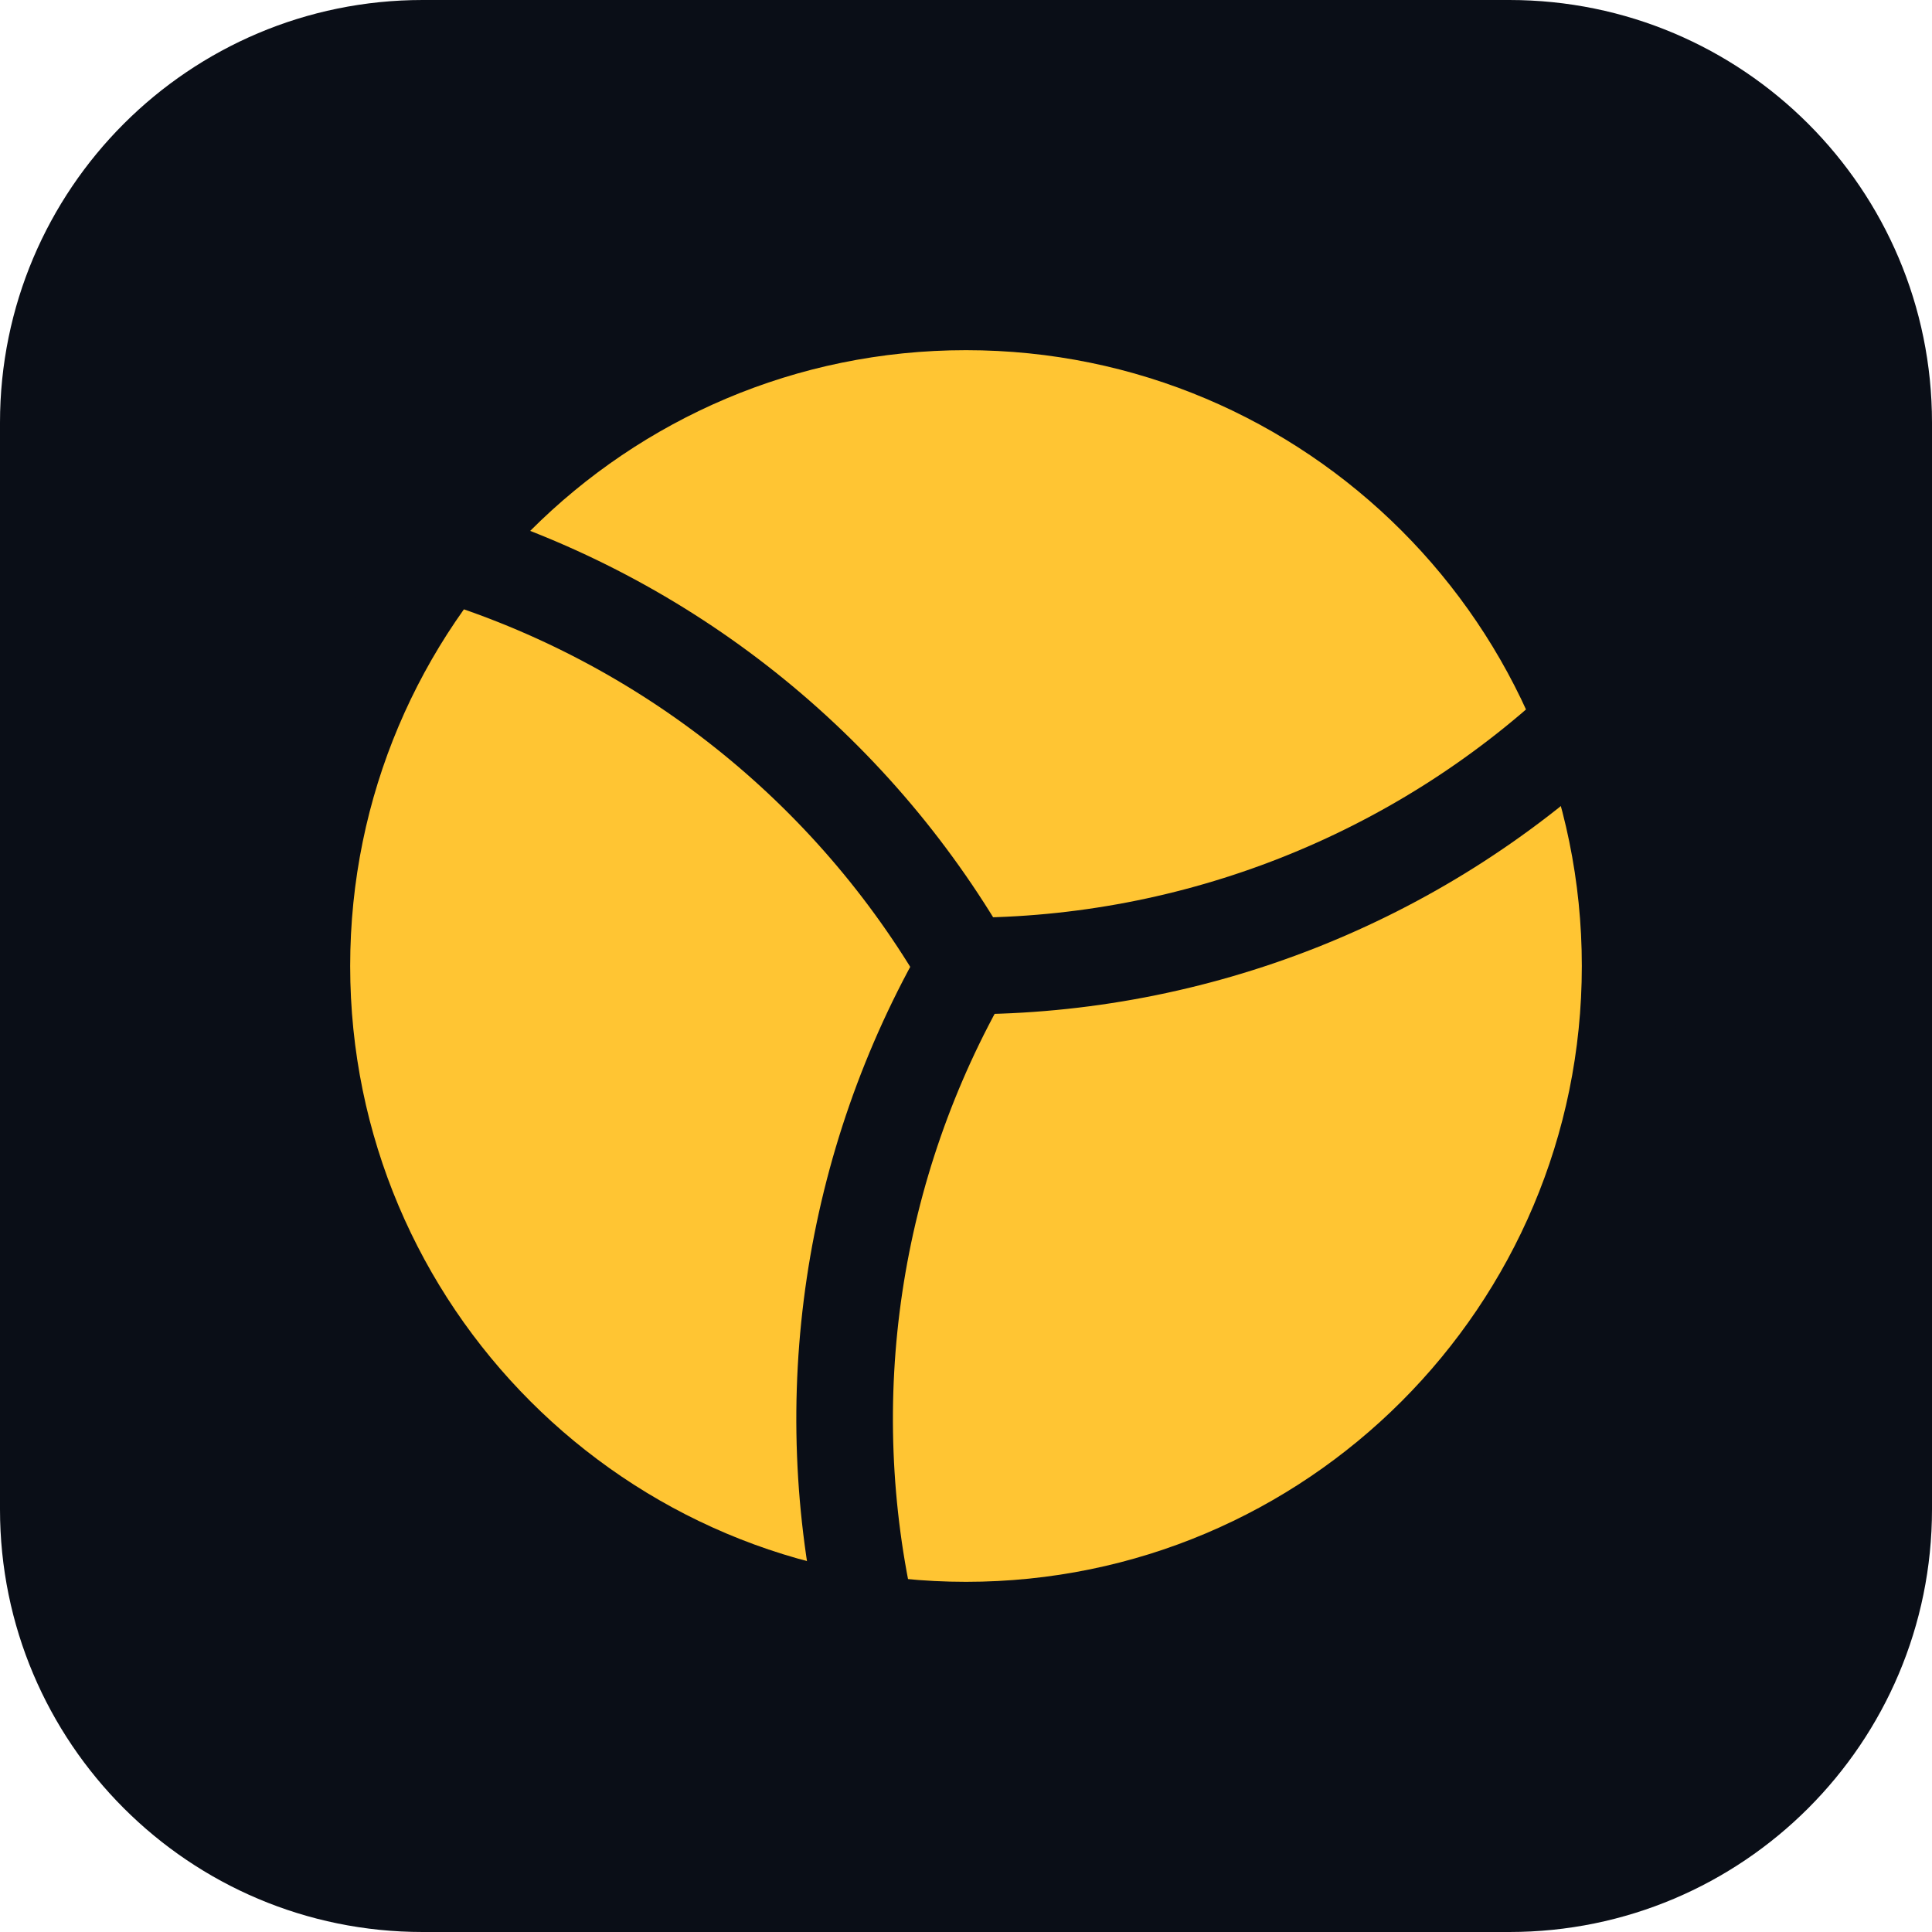
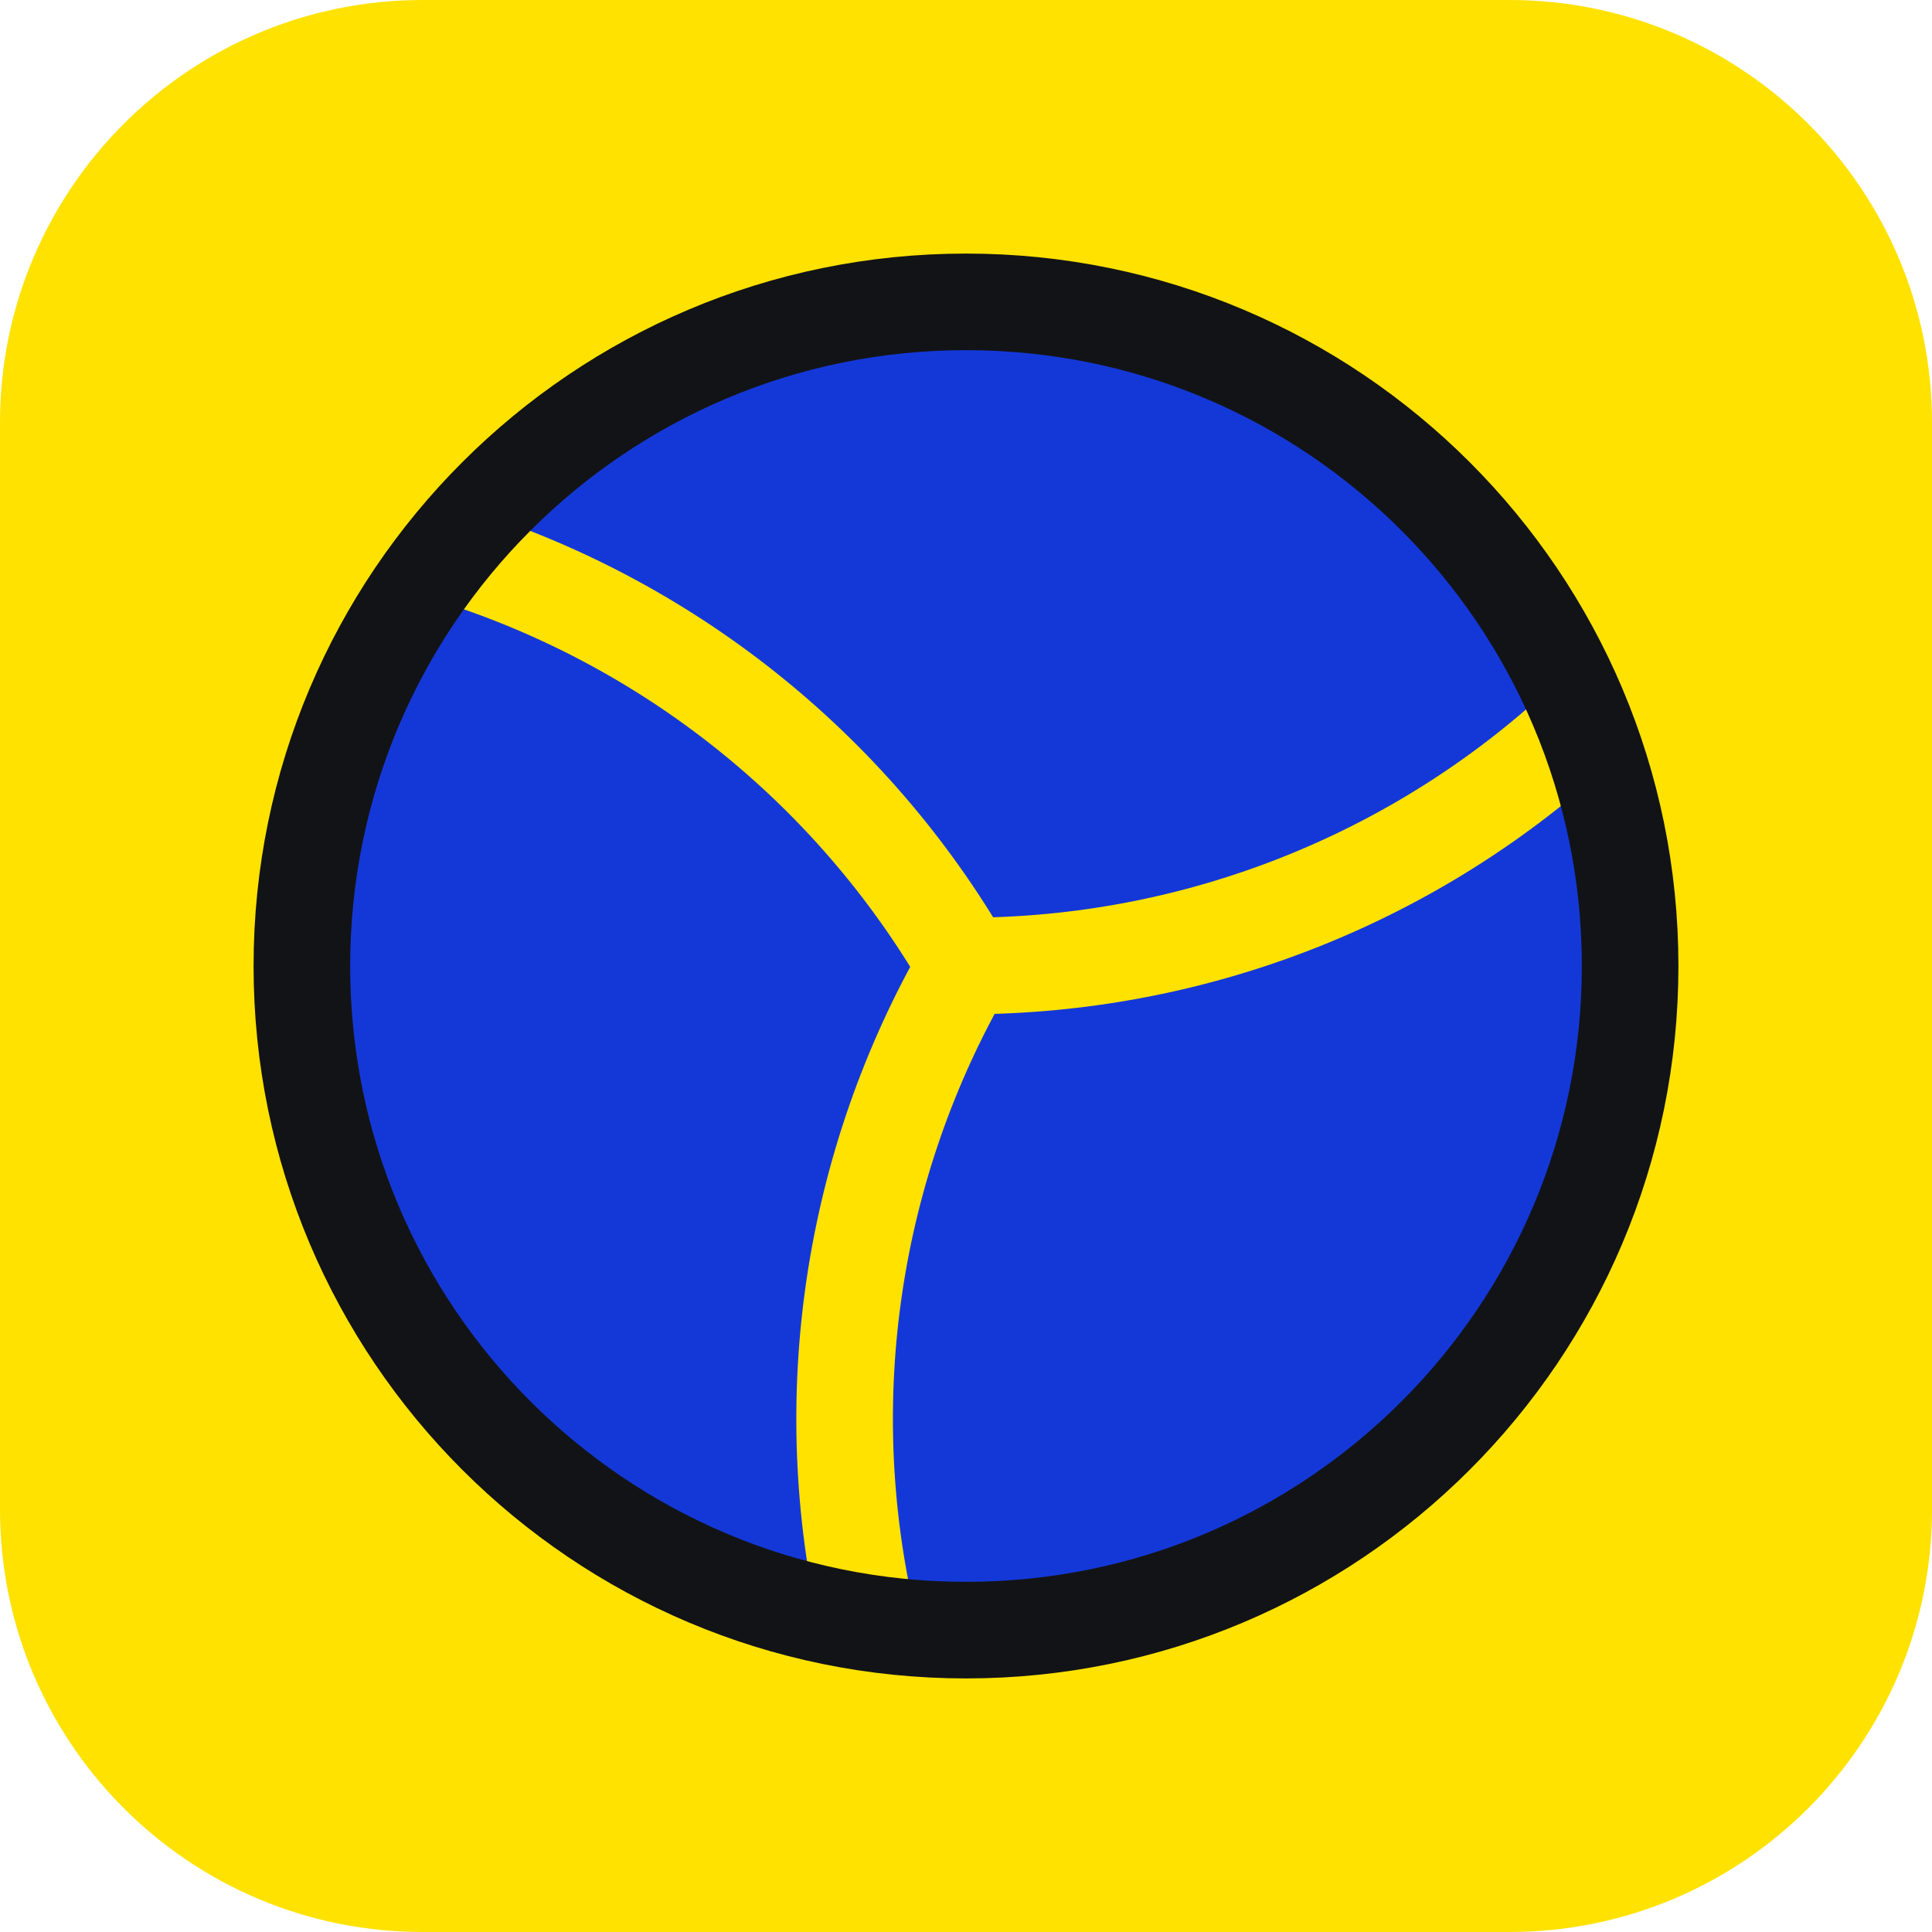
<svg xmlns="http://www.w3.org/2000/svg" viewBox="0 0 64 64">
-   <rect width="64" height="64" rx="14" fill="#0a0e17" />
-   <circle cx="32" cy="32" r="22" fill="#ffc533" stroke="#0a0e17" stroke-width="3.2" />
-   <g fill="none" stroke="#0a0e17" stroke-width="3.2" stroke-linecap="round">
+   <rect width="64" height="64" rx="14" fill="#ffe200" />
+   <circle cx="32" cy="32" r="22" fill="#1438d8" />
+   <g fill="none" stroke="#ffe200" stroke-width="3.2" stroke-linecap="round">
    <path d="M32 32A30 30 0 0 0 52.47 23.93" />
    <path d="M32 32A30 30 0 0 0 28.75 53.76" />
    <path d="M32 32A30 30 0 0 0 14.78 18.31" />
  </g>
+   <circle cx="32" cy="32" r="22" fill="none" stroke="#121317" stroke-width="3.2" />
</svg>
